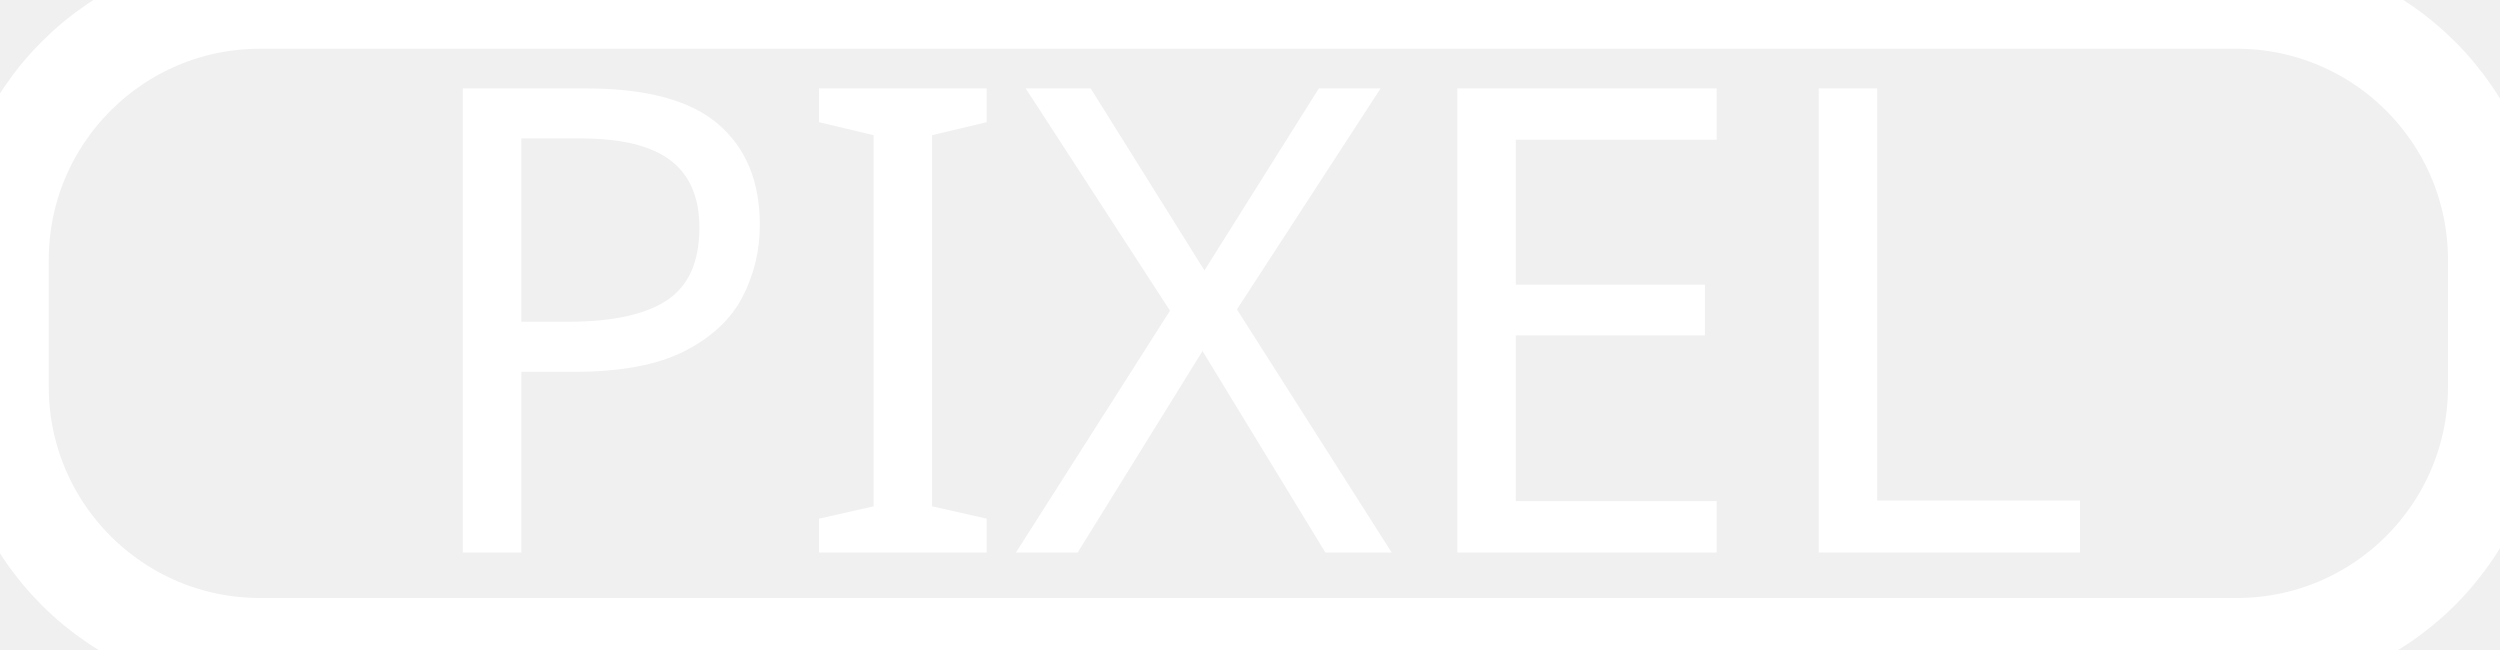
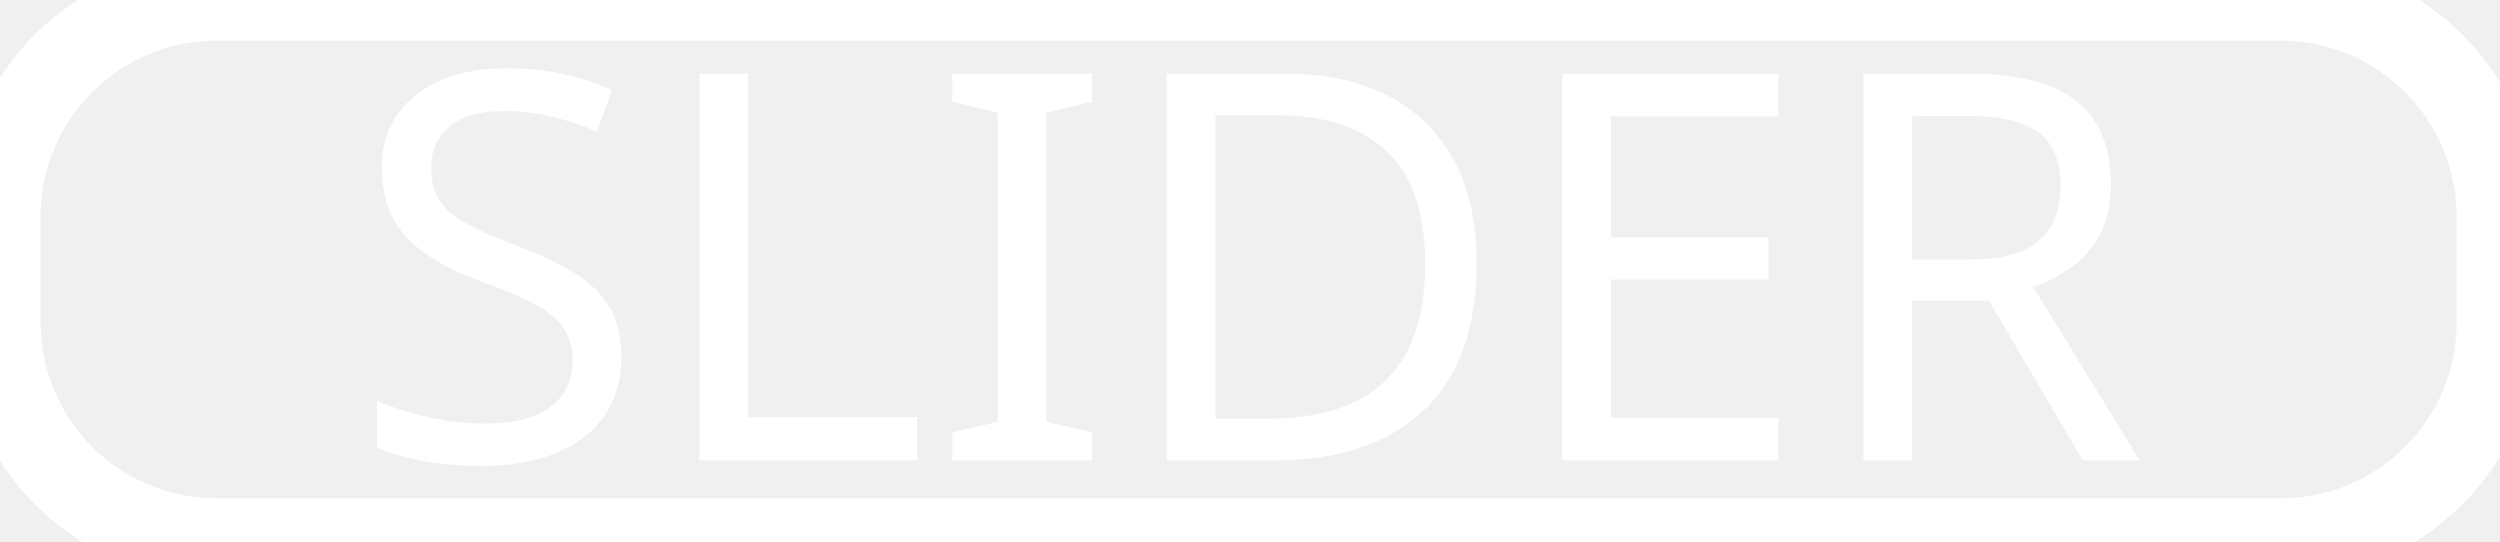
- <svg xmlns="http://www.w3.org/2000/svg" baseProfile="full" height="200" version="1.1" width="769.231">
+ <svg xmlns="http://www.w3.org/2000/svg" baseProfile="full" height="200" version="1.1" width="923.077">
  <defs />
-   <rect fill-opacity="0" height="199" rx="80" ry="80" stroke="white" stroke-width="30" width="768.231" x="0cm" y="0cm" />
+   <rect fill-opacity="0" height="199" rx="80" ry="80" stroke="white" stroke-width="30" width="922.077" x="0cm" y="0cm" />
  <g font-size="200">
-     <text fill="white" font-family="Chalkboard" text-anchor="middle" x="384.0" y="170">PIXEL</text>
+     <text fill="white" font-family="Chalkboard" text-anchor="middle" x="461.0" y="170">SLIDER</text>
  </g>
</svg>
